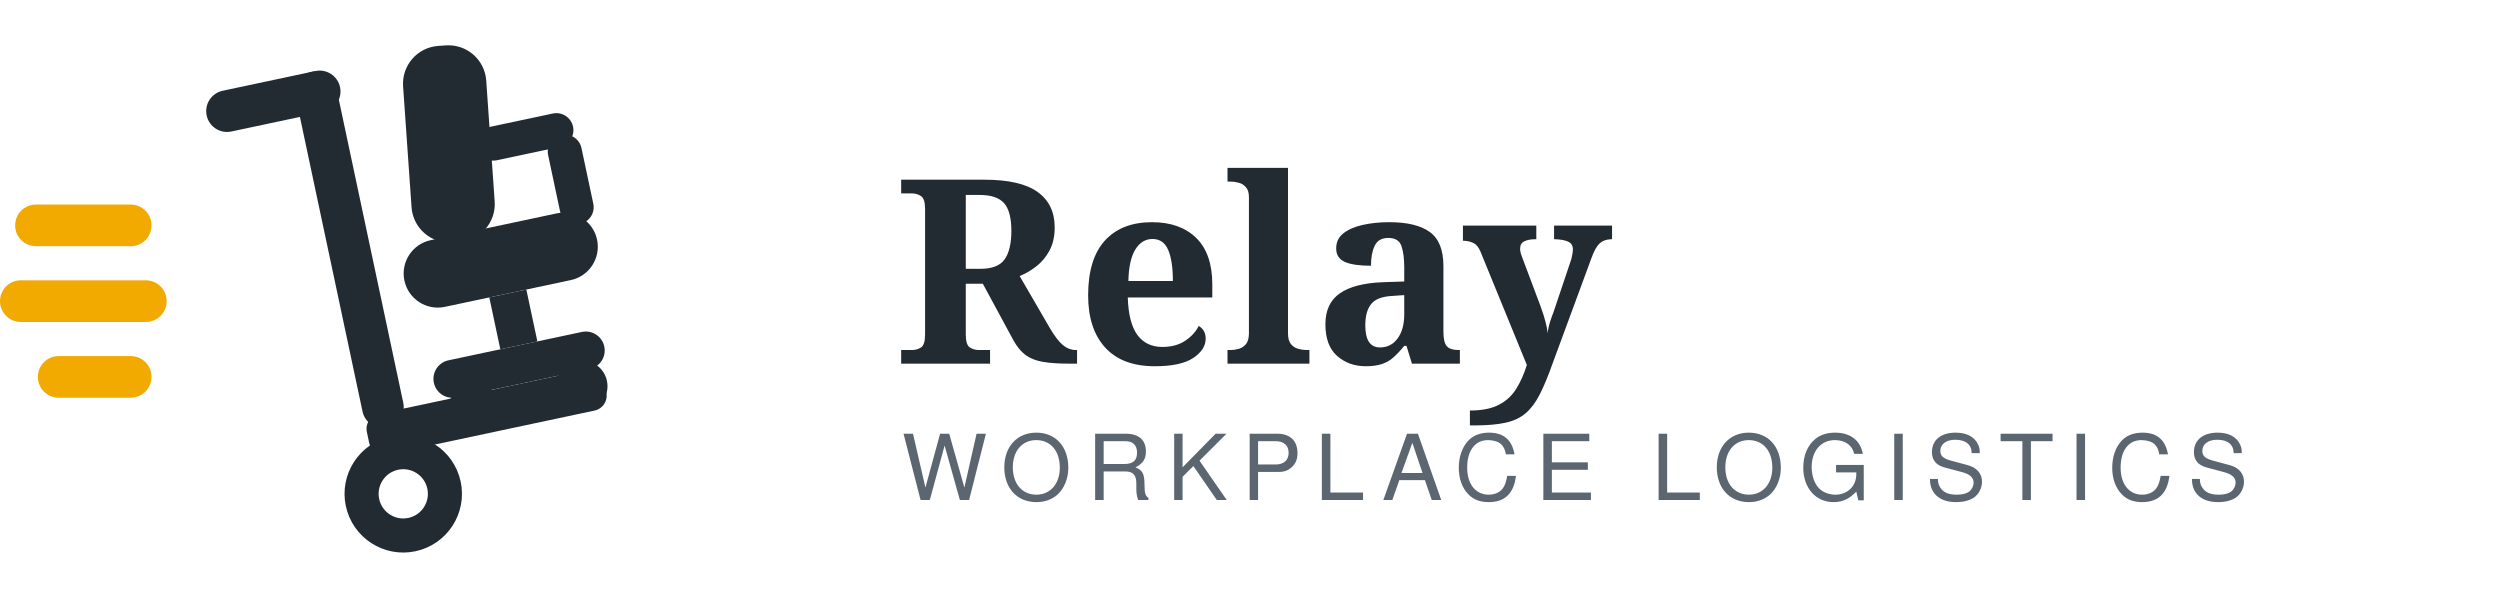
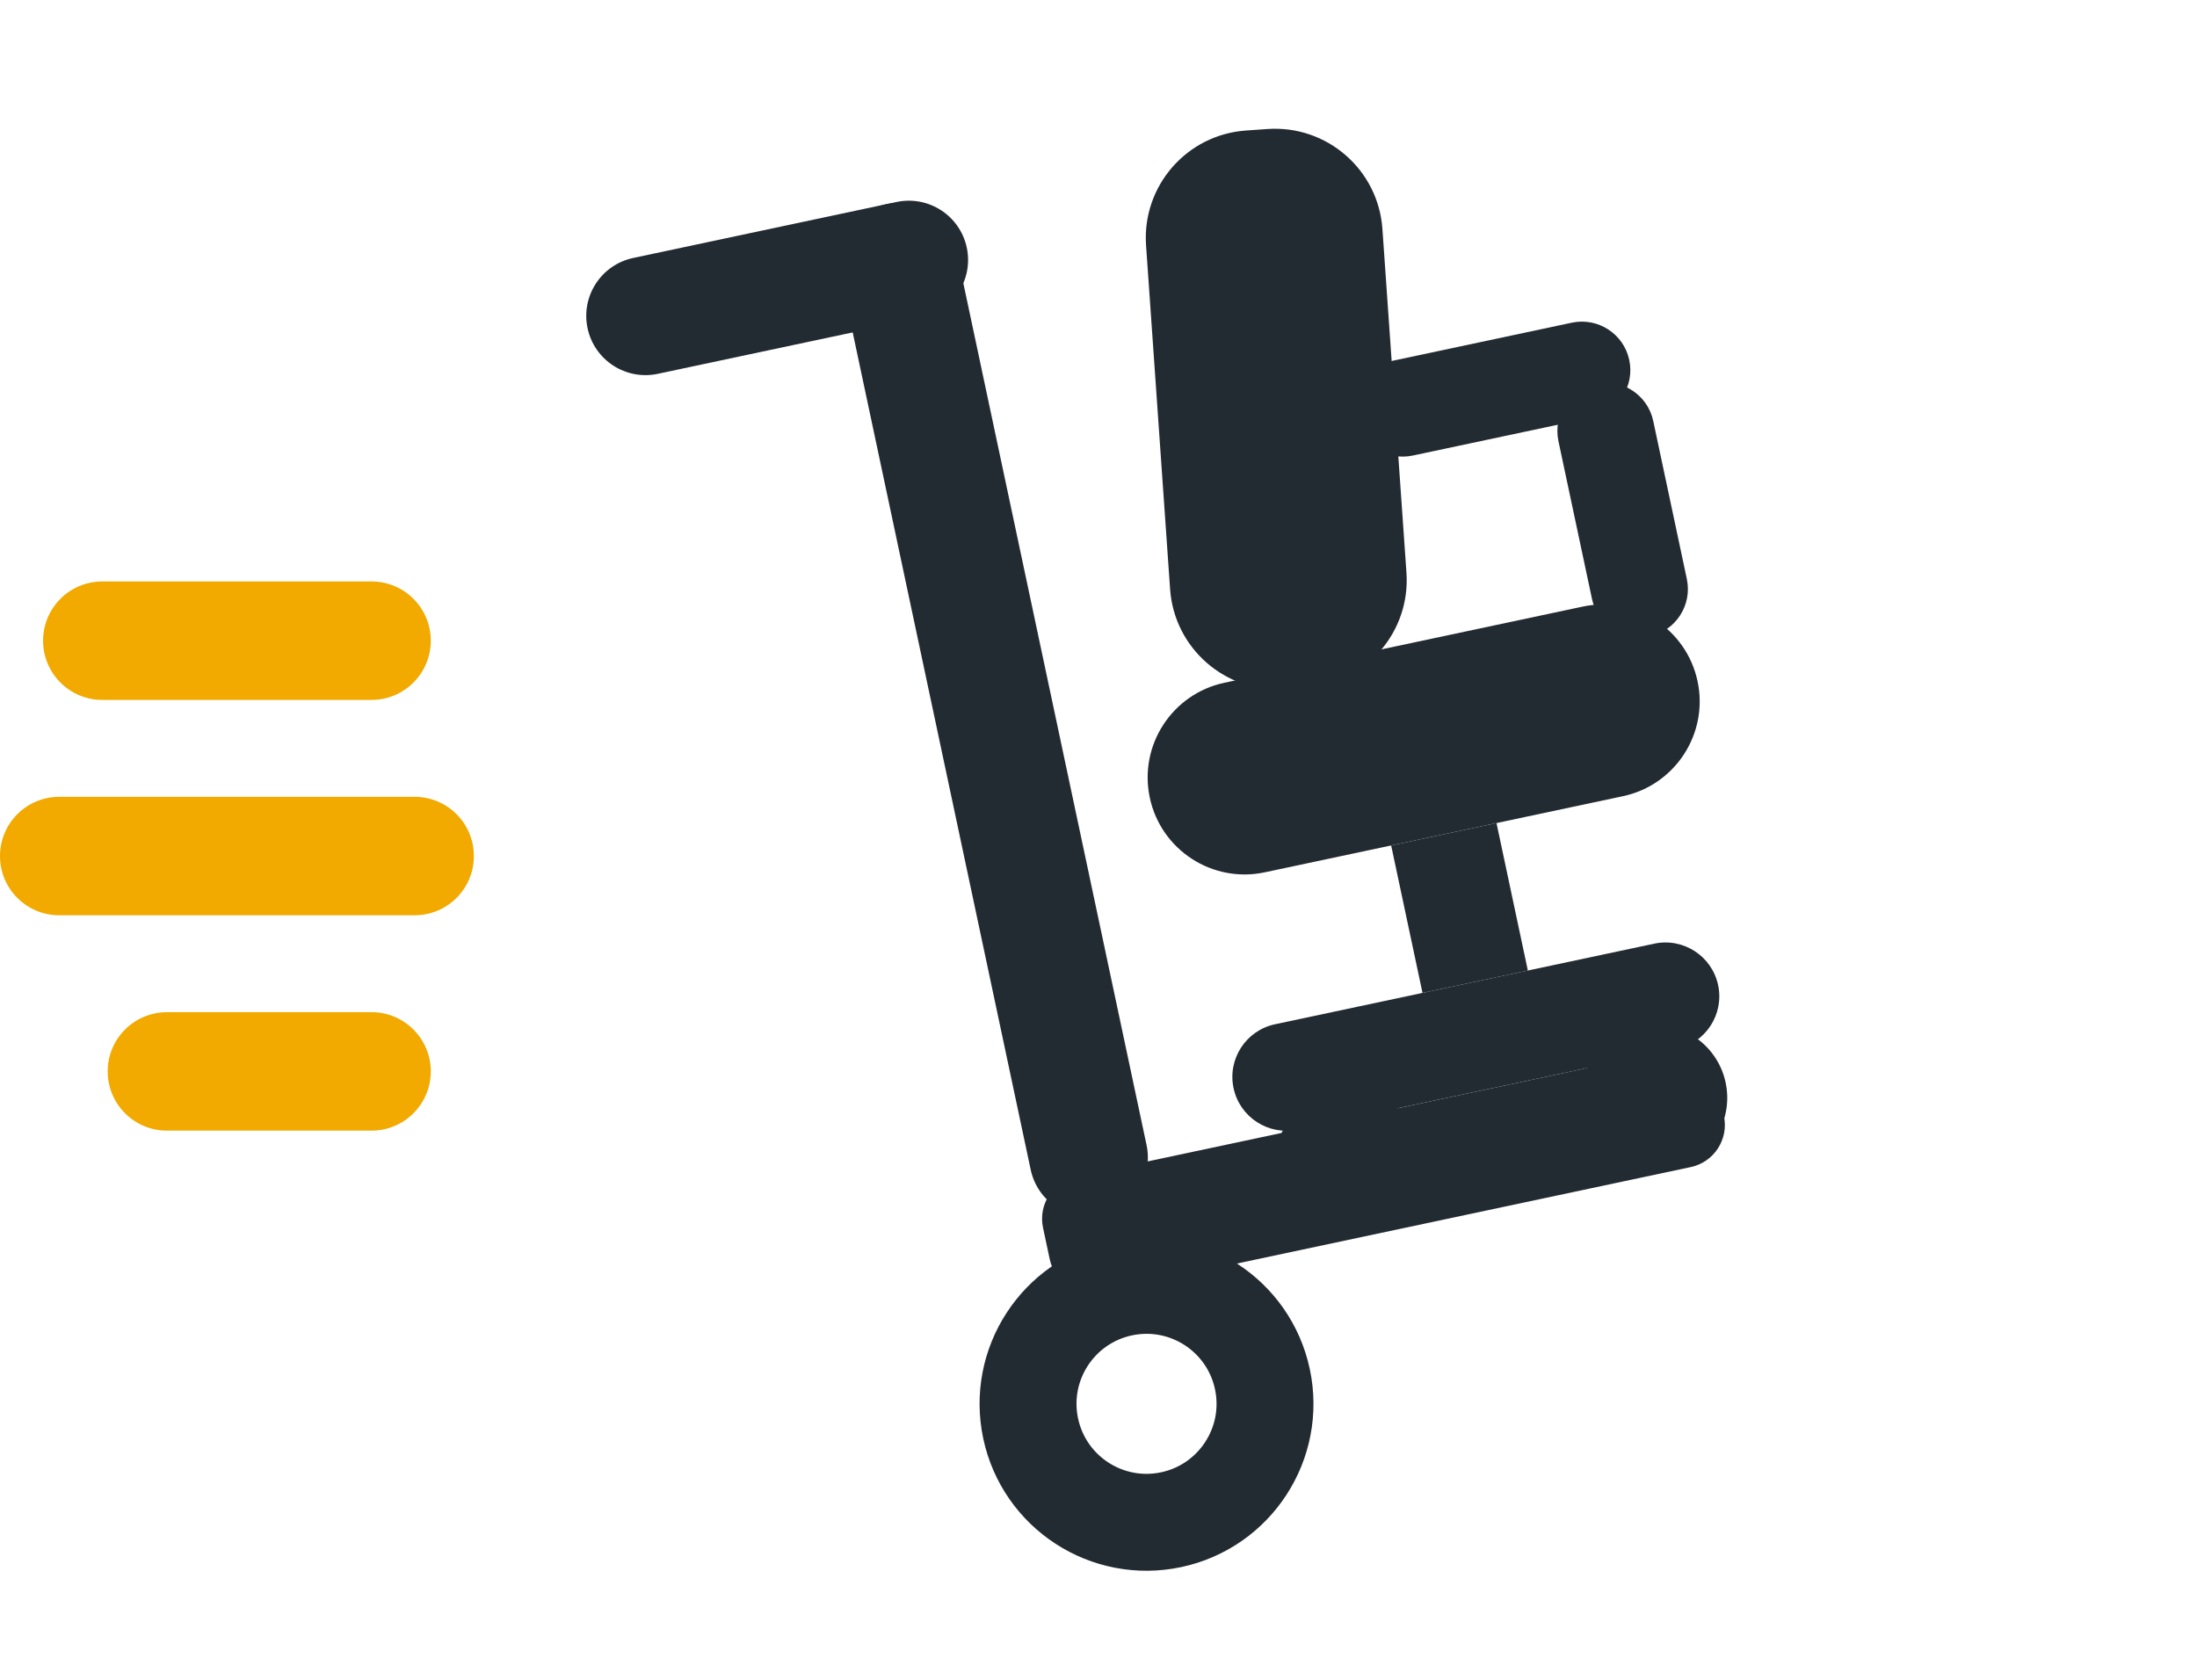
- <svg xmlns="http://www.w3.org/2000/svg" viewBox="0 0 330 78" width="330" height="78">
+ <svg xmlns="http://www.w3.org/2000/svg" viewBox="0 0 102 78" width="102" height="78">
  <rect x="2" y="27" width="18" height="5.5" rx="2.75" fill="#F2A900" />
  <rect x="0" y="37" width="22" height="5.5" rx="2.75" fill="#F2A900" />
  <rect x="5" y="47" width="15" height="5.5" rx="2.75" fill="#F2A900" />
  <g transform="translate(30,0)">
    <g transform="rotate(-12 24 64)">
      <rect x="20" y="8" width="5.5" height="48" rx="2.75" fill="#232B32" />
      <rect x="8" y="8" width="18" height="5.5" rx="2.75" fill="#232B32" />
      <rect x="20" y="54" width="32" height="5.5" rx="2" fill="#232B32" />
      <circle cx="23" cy="65" r="5.5" fill="none" stroke="#232B32" stroke-width="4.5" />
      <g>
        <rect x="33" y="8" width="11" height="26" rx="5" fill="#232B32" transform="rotate(8 38 21)" />
        <rect x="29" y="33" width="26" height="9" rx="4.5" fill="#232B32" />
        <rect x="51" y="23" width="4.5" height="12" rx="2.25" fill="#232B32" />
        <rect x="42" y="20" width="13" height="4.5" rx="2.25" fill="#232B32" />
        <rect x="39.5" y="42" width="5" height="7" fill="#232B32" />
        <rect x="30" y="49" width="23" height="5" rx="2.5" fill="#232B32" />
        <circle cx="34.5" cy="56" r="3.4" fill="#232B32" />
        <circle cx="49" cy="56" r="3.4" fill="#232B32" />
      </g>
    </g>
  </g>
-   <text x="118" y="48" font-family="Bitter,Georgia,serif" font-size="34" font-weight="700" fill="#232B32">Relay</text>
-   <text x="119" y="66" font-family="'Source Sans 3',Helvetica,sans-serif" font-size="12" letter-spacing="2" fill="#5B6670">WORKPLACE LOGISTICS</text>
</svg>
